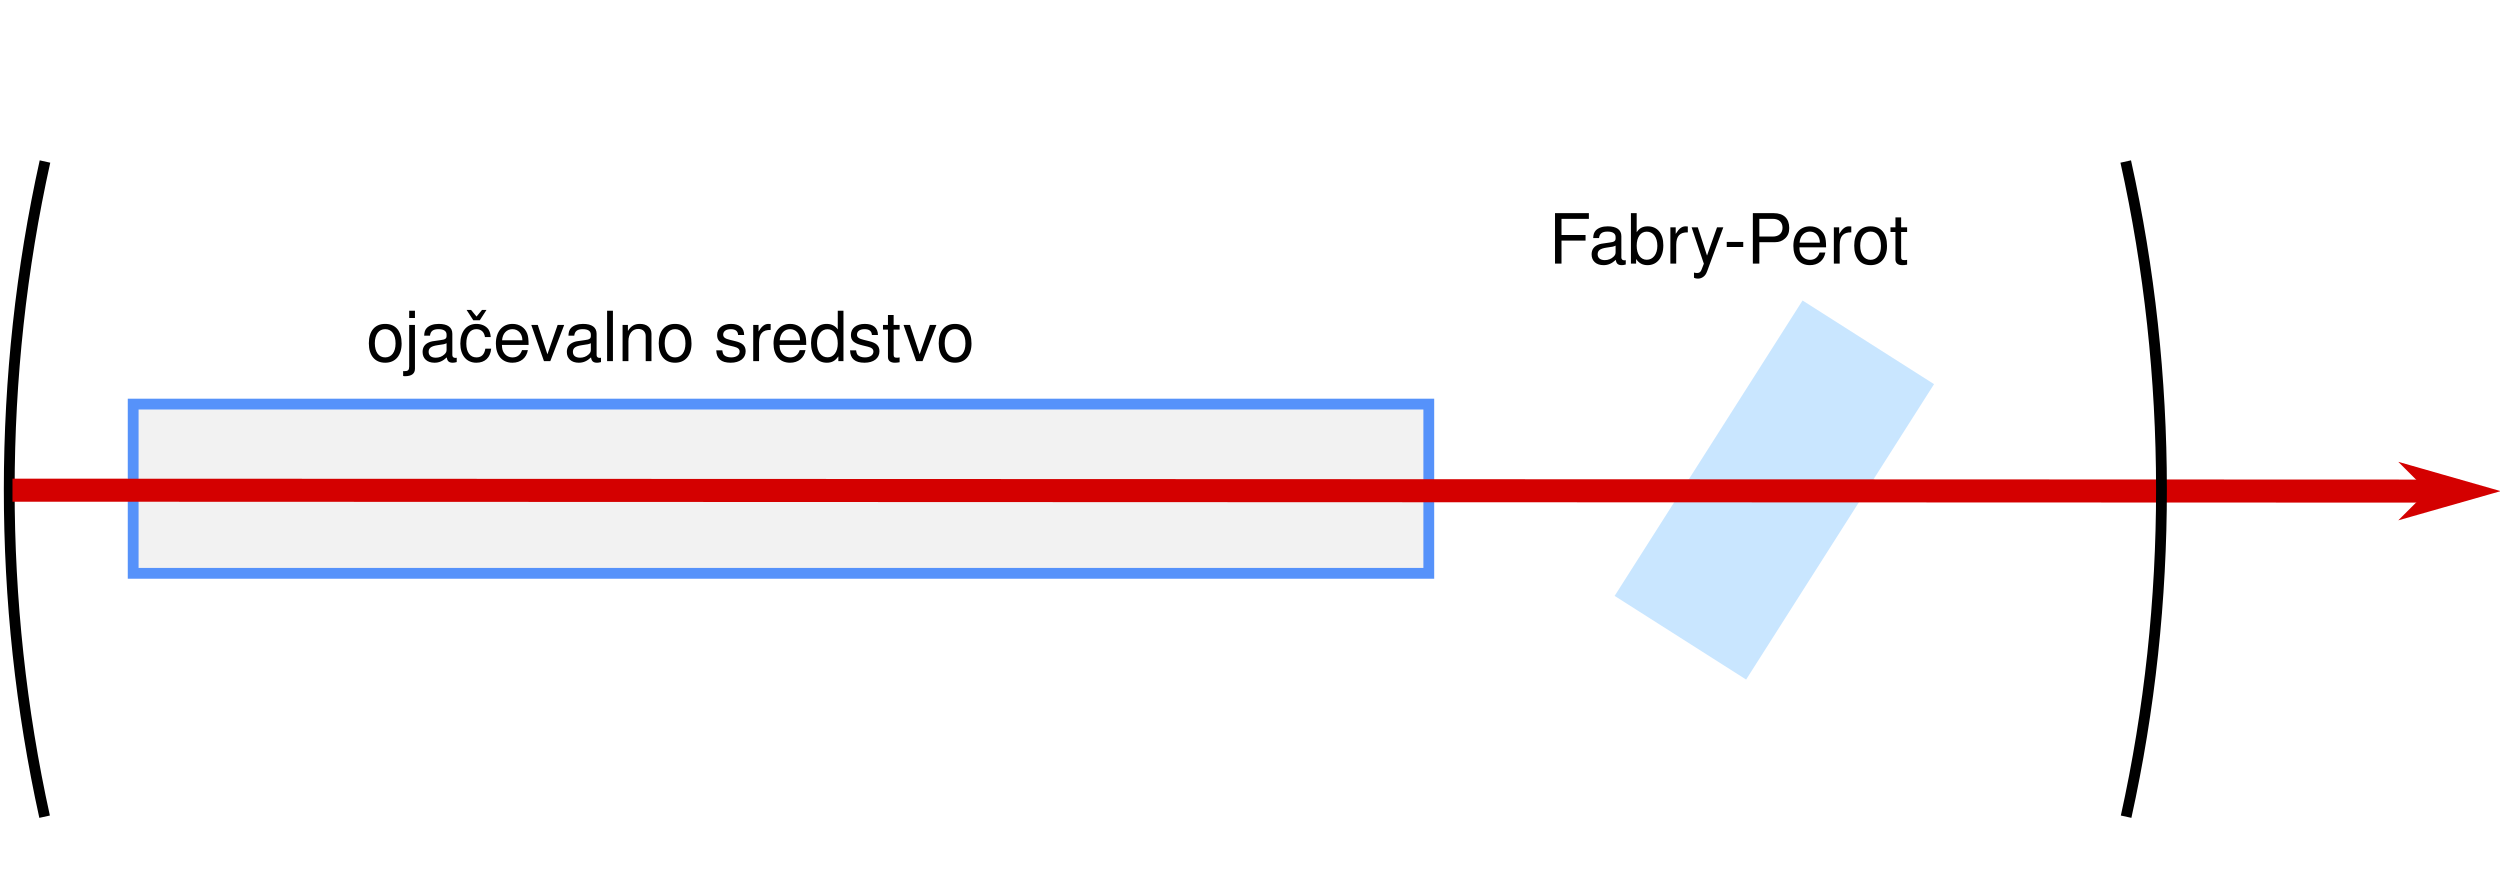
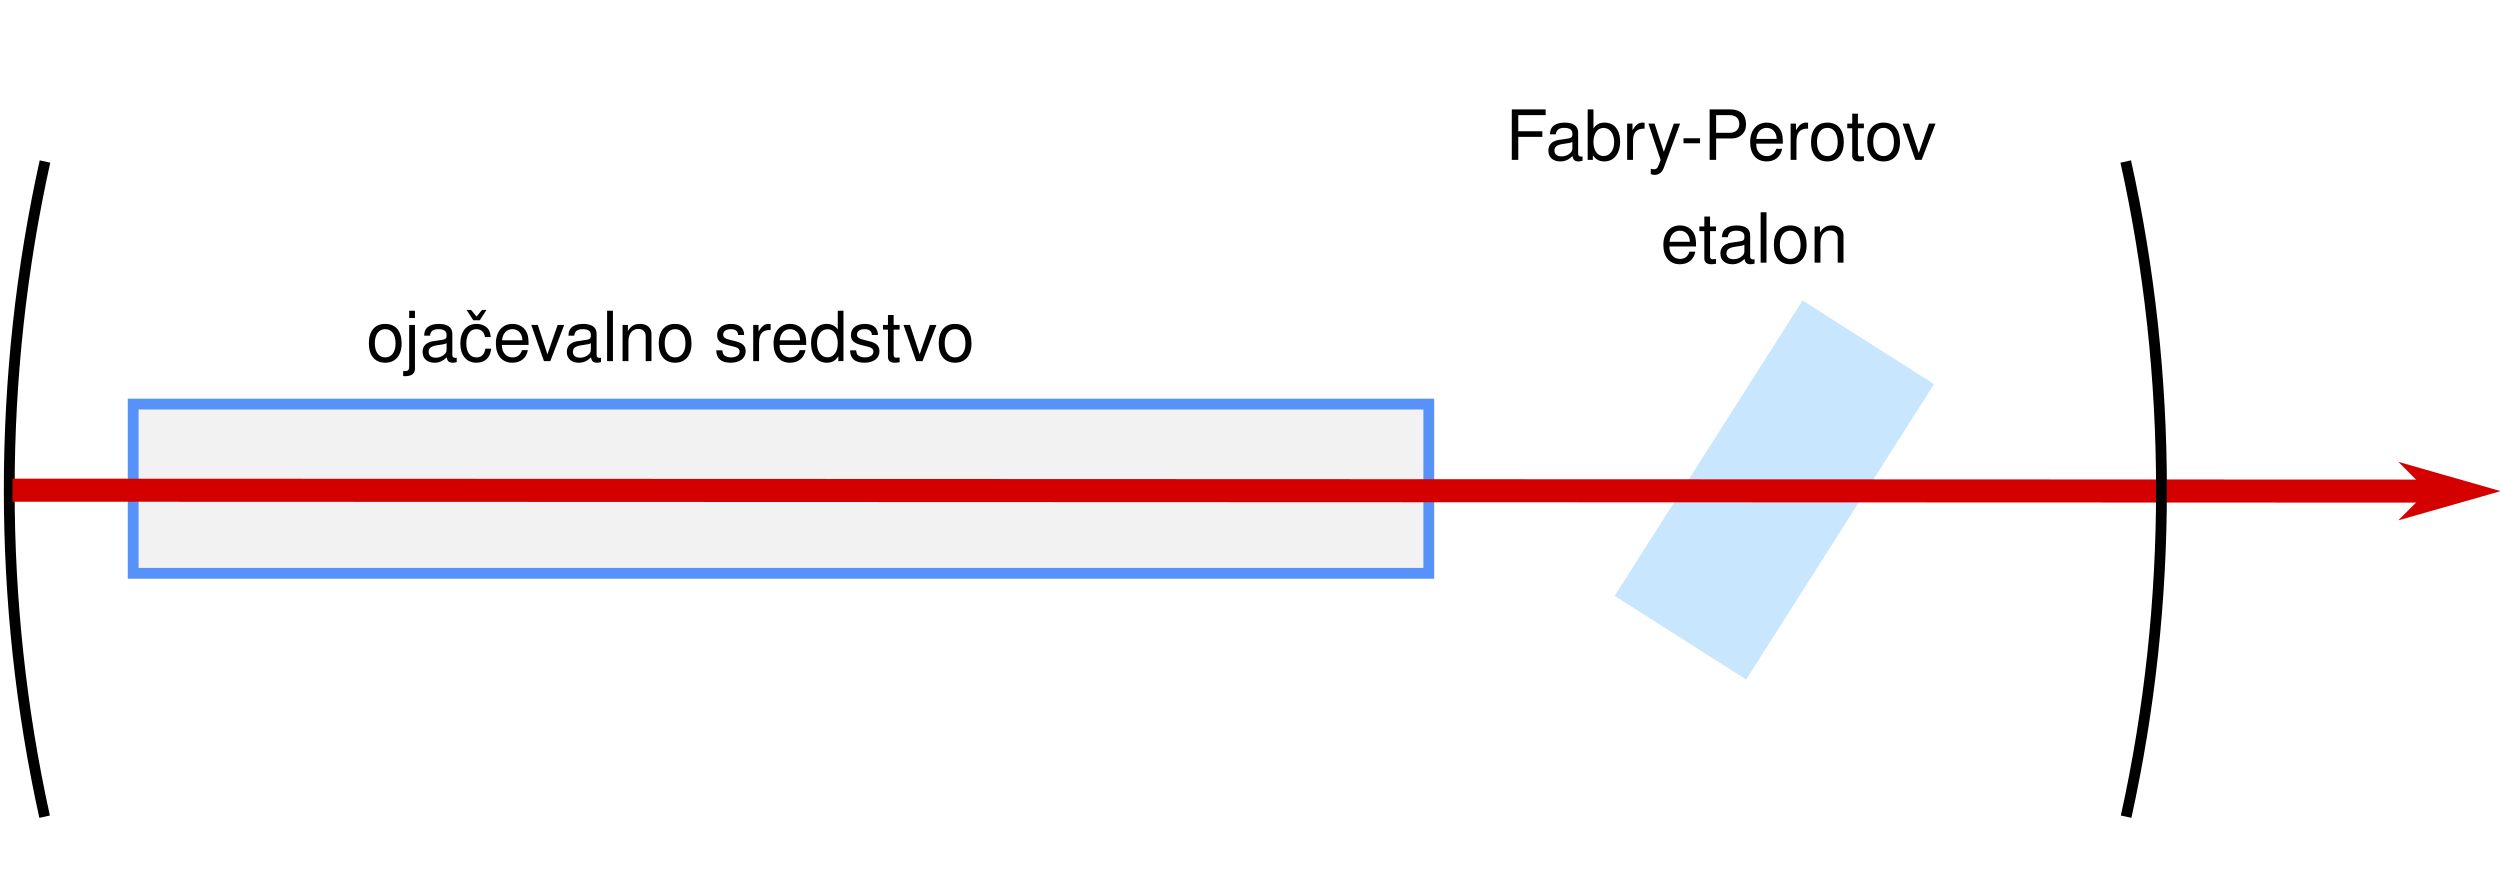
<svg xmlns="http://www.w3.org/2000/svg" width="153.044mm" height="54.543mm" viewBox="0 0 542.28 193.264" id="svg2" version="1.1">
  <defs id="defs4">
    <marker orient="auto" refY="0.0" refX="0.0" id="marker1295" style="overflow:visible;">
      <path id="path943" d="M 0.0,0.0 L 5.0,-5.0 L -12.5,0.0 L 5.0,5.0 L 0.0,0.0 z " style="fill-rule:evenodd;stroke:#000000;stroke-width:1pt;stroke-opacity:1;fill:#000000;fill-opacity:1" transform="scale(0.4) rotate(180) translate(10,0)" />
    </marker>
    <marker orient="auto" refY="0.0" refX="0.0" id="Arrow1Mstart" style="overflow:visible">
      <path id="path940" d="M 0.0,0.0 L 5.0,-5.0 L -12.5,0.0 L 5.0,5.0 L 0.0,0.0 z " style="fill-rule:evenodd;stroke:#000000;stroke-width:1pt;stroke-opacity:1;fill:#000000;fill-opacity:1" transform="scale(0.4) translate(10,0)" />
    </marker>
    <marker orient="auto" refY="0.0" refX="0.0" id="Arrow1Mend" style="overflow:visible;">
      <path id="path4255" d="M 0.0,0.0 L 5.0,-5.0 L -12.5,0.0 L 5.0,5.0 L 0.0,0.0 z " style="fill-rule:evenodd;stroke:#d99238;stroke-width:1pt;stroke-opacity:1;fill:#d99238;fill-opacity:1" transform="scale(0.4) rotate(180) translate(10,0)" />
    </marker>
    <marker orient="auto" refY="0" refX="0" id="Arrow1Send" style="overflow:visible">
      <path id="path4178" d="M 0,0 5,-5 -12.5,0 5,5 0,0 Z" style="fill:#d40000;fill-opacity:1;fill-rule:evenodd;stroke:#d40000;stroke-width:1pt;stroke-opacity:1" transform="matrix(-0.2,0,0,-0.2,-1.2,0)" />
    </marker>
    <marker orient="auto" refY="0" refX="0" id="Arrow1Mend-5" style="overflow:visible">
      <path id="path4255-6" d="M 0,0 5,-5 -12.5,0 5,5 0,0 Z" style="fill:#d99238;fill-opacity:1;fill-rule:evenodd;stroke:#d99238;stroke-width:1pt;stroke-opacity:1" transform="matrix(-0.4,0,0,-0.4,-4,0)" />
    </marker>
    <marker orient="auto" refY="0" refX="0" id="Arrow1Mend-9" style="overflow:visible">
      <path id="path4255-1" d="M 0,0 5,-5 -12.5,0 5,5 0,0 Z" style="fill:#d99238;fill-opacity:1;fill-rule:evenodd;stroke:#d99238;stroke-width:1pt;stroke-opacity:1" transform="matrix(-0.4,0,0,-0.4,-4,0)" />
    </marker>
    <marker orient="auto" refY="0" refX="0" id="Arrow1Mend-5-2" style="overflow:visible">
      <path id="path4255-6-7" d="M 0,0 5,-5 -12.5,0 5,5 0,0 Z" style="fill:#d99238;fill-opacity:1;fill-rule:evenodd;stroke:#d99238;stroke-width:1pt;stroke-opacity:1" transform="matrix(-0.4,0,0,-0.4,-4,0)" />
    </marker>
    <marker orient="auto" refY="0" refX="0" id="Arrow1Mend-9-3" style="overflow:visible">
      <path id="path4255-1-6" d="M 0,0 5,-5 -12.5,0 5,5 0,0 Z" style="fill:#d99238;fill-opacity:1;fill-rule:evenodd;stroke:#d99238;stroke-width:1pt;stroke-opacity:1" transform="matrix(-0.4,0,0,-0.4,-4,0)" />
    </marker>
    <marker orient="auto" refY="0" refX="0" id="Arrow1Mend-5-2-0" style="overflow:visible">
      <path id="path4255-6-7-6" d="M 0,0 5,-5 -12.5,0 5,5 0,0 Z" style="fill:#d99238;fill-opacity:1;fill-rule:evenodd;stroke:#d99238;stroke-width:1pt;stroke-opacity:1" transform="matrix(-0.4,0,0,-0.4,-4,0)" />
    </marker>
    <marker orient="auto" refY="0" refX="0" id="Arrow1Mend-1" style="overflow:visible">
      <path id="path4255-8" d="M 0,0 5,-5 -12.5,0 5,5 0,0 Z" style="fill:#d99238;fill-opacity:1;fill-rule:evenodd;stroke:#d99238;stroke-width:1pt;stroke-opacity:1" transform="matrix(-0.4,0,0,-0.4,-4,0)" />
    </marker>
    <marker orient="auto" refY="0" refX="0" id="Arrow1Mend-5-7" style="overflow:visible">
      <path id="path4255-6-9" d="M 0,0 5,-5 -12.5,0 5,5 0,0 Z" style="fill:#d99238;fill-opacity:1;fill-rule:evenodd;stroke:#d99238;stroke-width:1pt;stroke-opacity:1" transform="matrix(-0.4,0,0,-0.4,-4,0)" />
    </marker>
    <marker orient="auto" refY="0" refX="0" id="Arrow1Mend-9-2" style="overflow:visible">
      <path id="path4255-1-0" d="M 0,0 5,-5 -12.5,0 5,5 0,0 Z" style="fill:#d99238;fill-opacity:1;fill-rule:evenodd;stroke:#d99238;stroke-width:1pt;stroke-opacity:1" transform="matrix(-0.4,0,0,-0.4,-4,0)" />
    </marker>
    <marker orient="auto" refY="0" refX="0" id="Arrow1Mend-5-2-2" style="overflow:visible">
      <path id="path4255-6-7-3" d="M 0,0 5,-5 -12.5,0 5,5 0,0 Z" style="fill:#d99238;fill-opacity:1;fill-rule:evenodd;stroke:#d99238;stroke-width:1pt;stroke-opacity:1" transform="matrix(-0.4,0,0,-0.4,-4,0)" />
    </marker>
    <marker orient="auto" refY="0" refX="0" id="Arrow1Mend-9-3-7" style="overflow:visible">
      <path id="path4255-1-6-5" d="M 0,0 5,-5 -12.5,0 5,5 0,0 Z" style="fill:#d99238;fill-opacity:1;fill-rule:evenodd;stroke:#d99238;stroke-width:1pt;stroke-opacity:1" transform="matrix(-0.4,0,0,-0.4,-4,0)" />
    </marker>
    <marker orient="auto" refY="0" refX="0" id="Arrow1Mend-5-2-0-9" style="overflow:visible">
      <path id="path4255-6-7-6-2" d="M 0,0 5,-5 -12.5,0 5,5 0,0 Z" style="fill:#d99238;fill-opacity:1;fill-rule:evenodd;stroke:#d99238;stroke-width:1pt;stroke-opacity:1" transform="matrix(-0.4,0,0,-0.4,-4,0)" />
    </marker>
  </defs>
  <g id="layer1" transform="translate(-20.05709,-15.21015)">
    <rect style="opacity:1;fill:#f2f2f2;fill-opacity:1;fill-rule:nonzero;stroke:#5692fa;stroke-width:2.344;stroke-linecap:butt;stroke-linejoin:miter;stroke-miterlimit:4;stroke-dasharray:none;stroke-dashoffset:0;stroke-opacity:1" id="rect4201" width="281.039" height="36.707" x="48.941" y="102.865" />
    <rect style="opacity:1;fill:#c9e6ff;fill-opacity:1;fill-rule:nonzero;stroke:none;stroke-width:1.997;stroke-linecap:butt;stroke-linejoin:bevel;stroke-miterlimit:4;stroke-dasharray:none;stroke-dashoffset:0;stroke-opacity:1" id="rect44" width="33.808" height="75.946" x="389.973" y="-152.798" transform="rotate(32.46198)" />
    <path style="opacity:1;fill:none;fill-opacity:0.988;fill-rule:nonzero;stroke:#000000;stroke-width:2.344;stroke-linecap:butt;stroke-linejoin:round;stroke-miterlimit:4;stroke-dasharray:none;stroke-dashoffset:0;stroke-opacity:1" id="path4464" d="M 29.729,192.362 A 206.116,262.214 0 0 1 29.812,50.245" />
    <path style="fill:none;fill-rule:evenodd;stroke:#d40000;stroke-width:5;stroke-linecap:butt;stroke-linejoin:miter;stroke-miterlimit:4;stroke-dasharray:none;stroke-opacity:1;marker-end:url(#Arrow1Send)" d="m 22.761,121.537 530.802,0.203" id="path3357" />
    <path style="opacity:1;fill:none;fill-opacity:0.988;fill-rule:nonzero;stroke:#000000;stroke-width:2.344;stroke-linecap:butt;stroke-linejoin:round;stroke-miterlimit:4;stroke-dasharray:none;stroke-dashoffset:0;stroke-opacity:1" id="path4464-3" d="m -481.239,192.362 a 206.116,262.214 0 0 1 0.083,-142.118" transform="scale(-1,1)" />
    <text xml:space="preserve" style="font-style:normal;font-variant:normal;font-weight:normal;font-stretch:normal;line-height:0%;font-family:'Nimbus Sans L';-inkscape-font-specification:Sans;letter-spacing:0px;word-spacing:0px;fill:#000000;fill-opacity:1;stroke:none;stroke-width:1px;stroke-linecap:butt;stroke-linejoin:miter;stroke-opacity:1" x="99.517" y="93.547" id="text4218">
      <tspan id="tspan4220" x="99.517" y="93.547" style="font-size:15px;line-height:1.25">ojačevalno sredstvo</tspan>
    </text>
-     <text xml:space="preserve" style="font-style:normal;font-variant:normal;font-weight:normal;font-stretch:normal;font-size:12px;line-height:0%;font-family:'Nimbus Sans L';-inkscape-font-specification:Sans;letter-spacing:0px;word-spacing:0px;fill:#000000;fill-opacity:1;stroke:none;stroke-width:1px;stroke-linecap:butt;stroke-linejoin:miter;stroke-opacity:1" x="356.017" y="72.384" id="text4218-6">
-       <tspan id="tspan4220-7" x="356.017" y="72.384" style="font-size:15px;line-height:1.25;stroke-width:1px">Fabry-Perot</tspan>
+     <text xml:space="preserve" style="font-style:normal;font-variant:normal;font-weight:normal;font-stretch:normal;font-size:12px;line-height:0%;font-family:'Nimbus Sans L';-inkscape-font-specification:Sans;letter-spacing:0px;word-spacing:0px;fill:#000000;fill-opacity:1;stroke:none;stroke-width:1px;stroke-linecap:butt;stroke-linejoin:miter;stroke-opacity:1" x="346.642" y="49.884" id="text4218-6">
+       <tspan id="tspan4220-7" x="346.642" y="49.884" style="font-size:15px;line-height:1.25;stroke-width:1px">Fabry-Perotov</tspan>
+       <tspan x="346.642" y="58.329" style="font-size:15px;line-height:1.25;stroke-width:1px" id="tspan46" />
+     </text>
+     <text xml:space="preserve" style="font-style:normal;font-variant:normal;font-weight:normal;font-stretch:normal;font-size:12px;line-height:0%;font-family:'Nimbus Sans L';-inkscape-font-specification:Sans;letter-spacing:0px;word-spacing:0px;fill:#000000;fill-opacity:1;stroke:none;stroke-width:1px;stroke-linecap:butt;stroke-linejoin:miter;stroke-opacity:1" x="380.266" y="72.187" id="text4218-6-3">
+       <tspan id="tspan4220-7-6" x="380.266" y="72.187" style="font-size:15px;line-height:1.25;stroke-width:1px">etalon</tspan>
+       <tspan x="380.266" y="80.633" style="font-size:15px;line-height:1.25;stroke-width:1px" id="tspan46-7" />
    </text>
  </g>
</svg>
